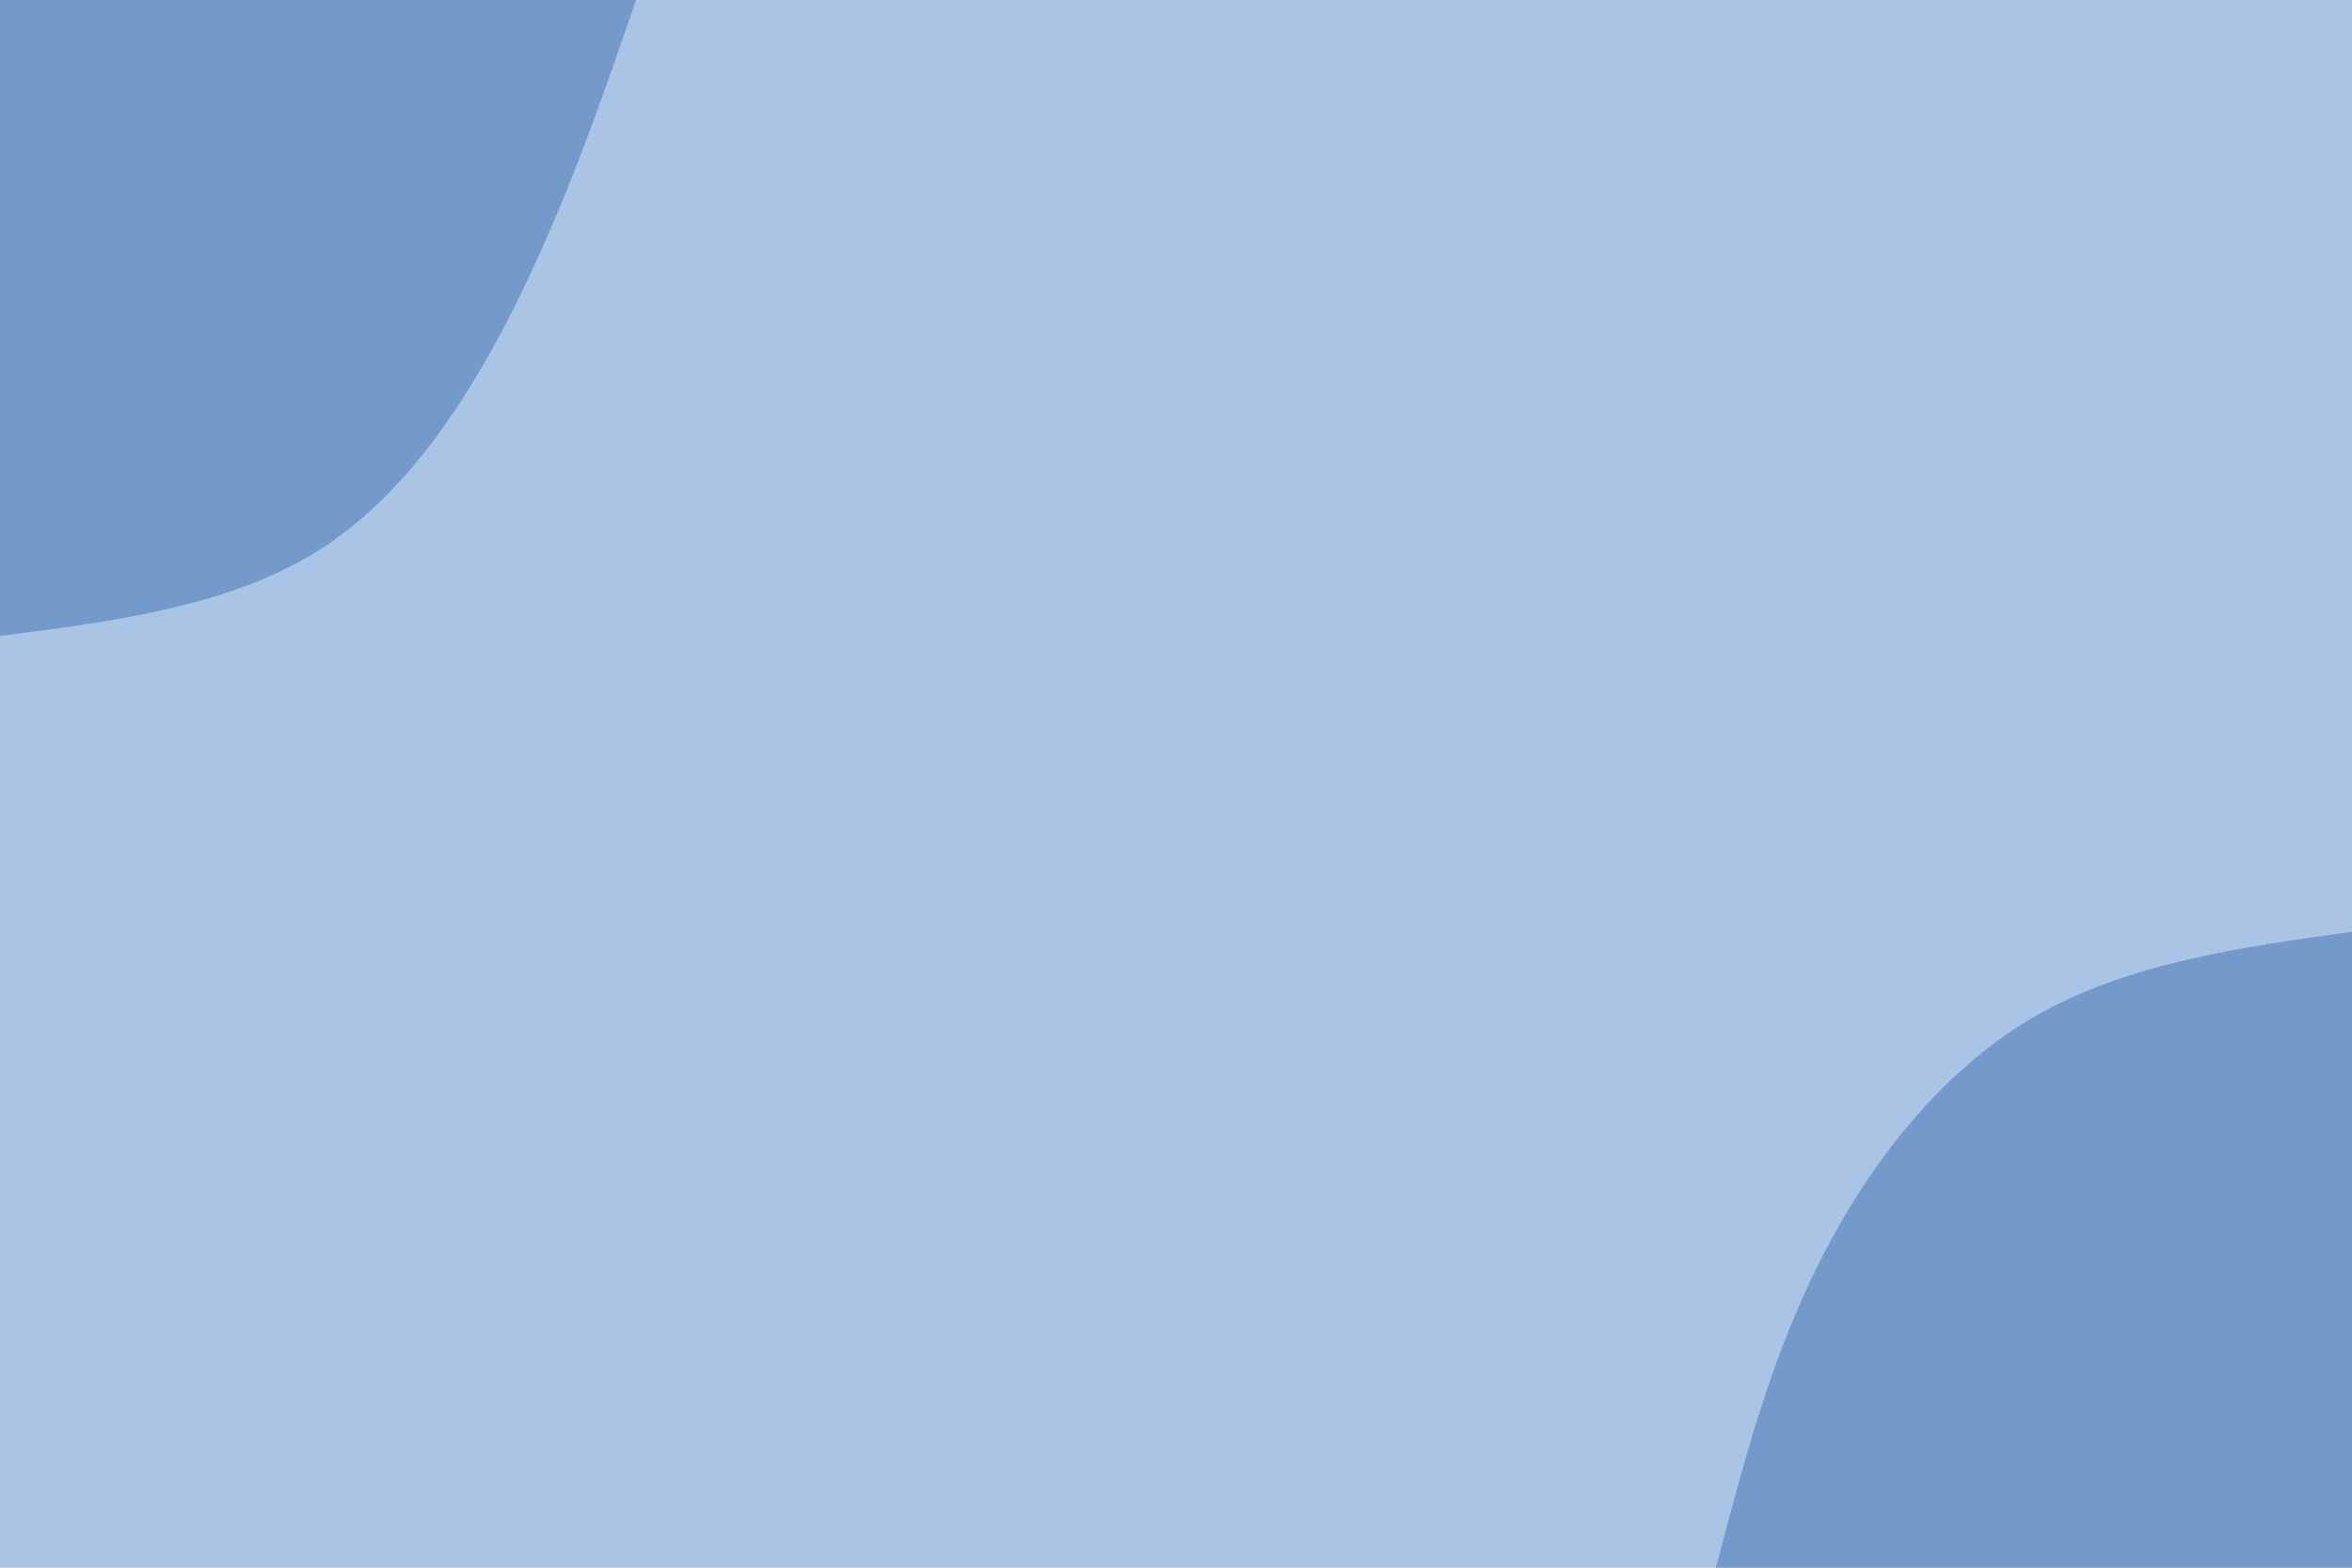
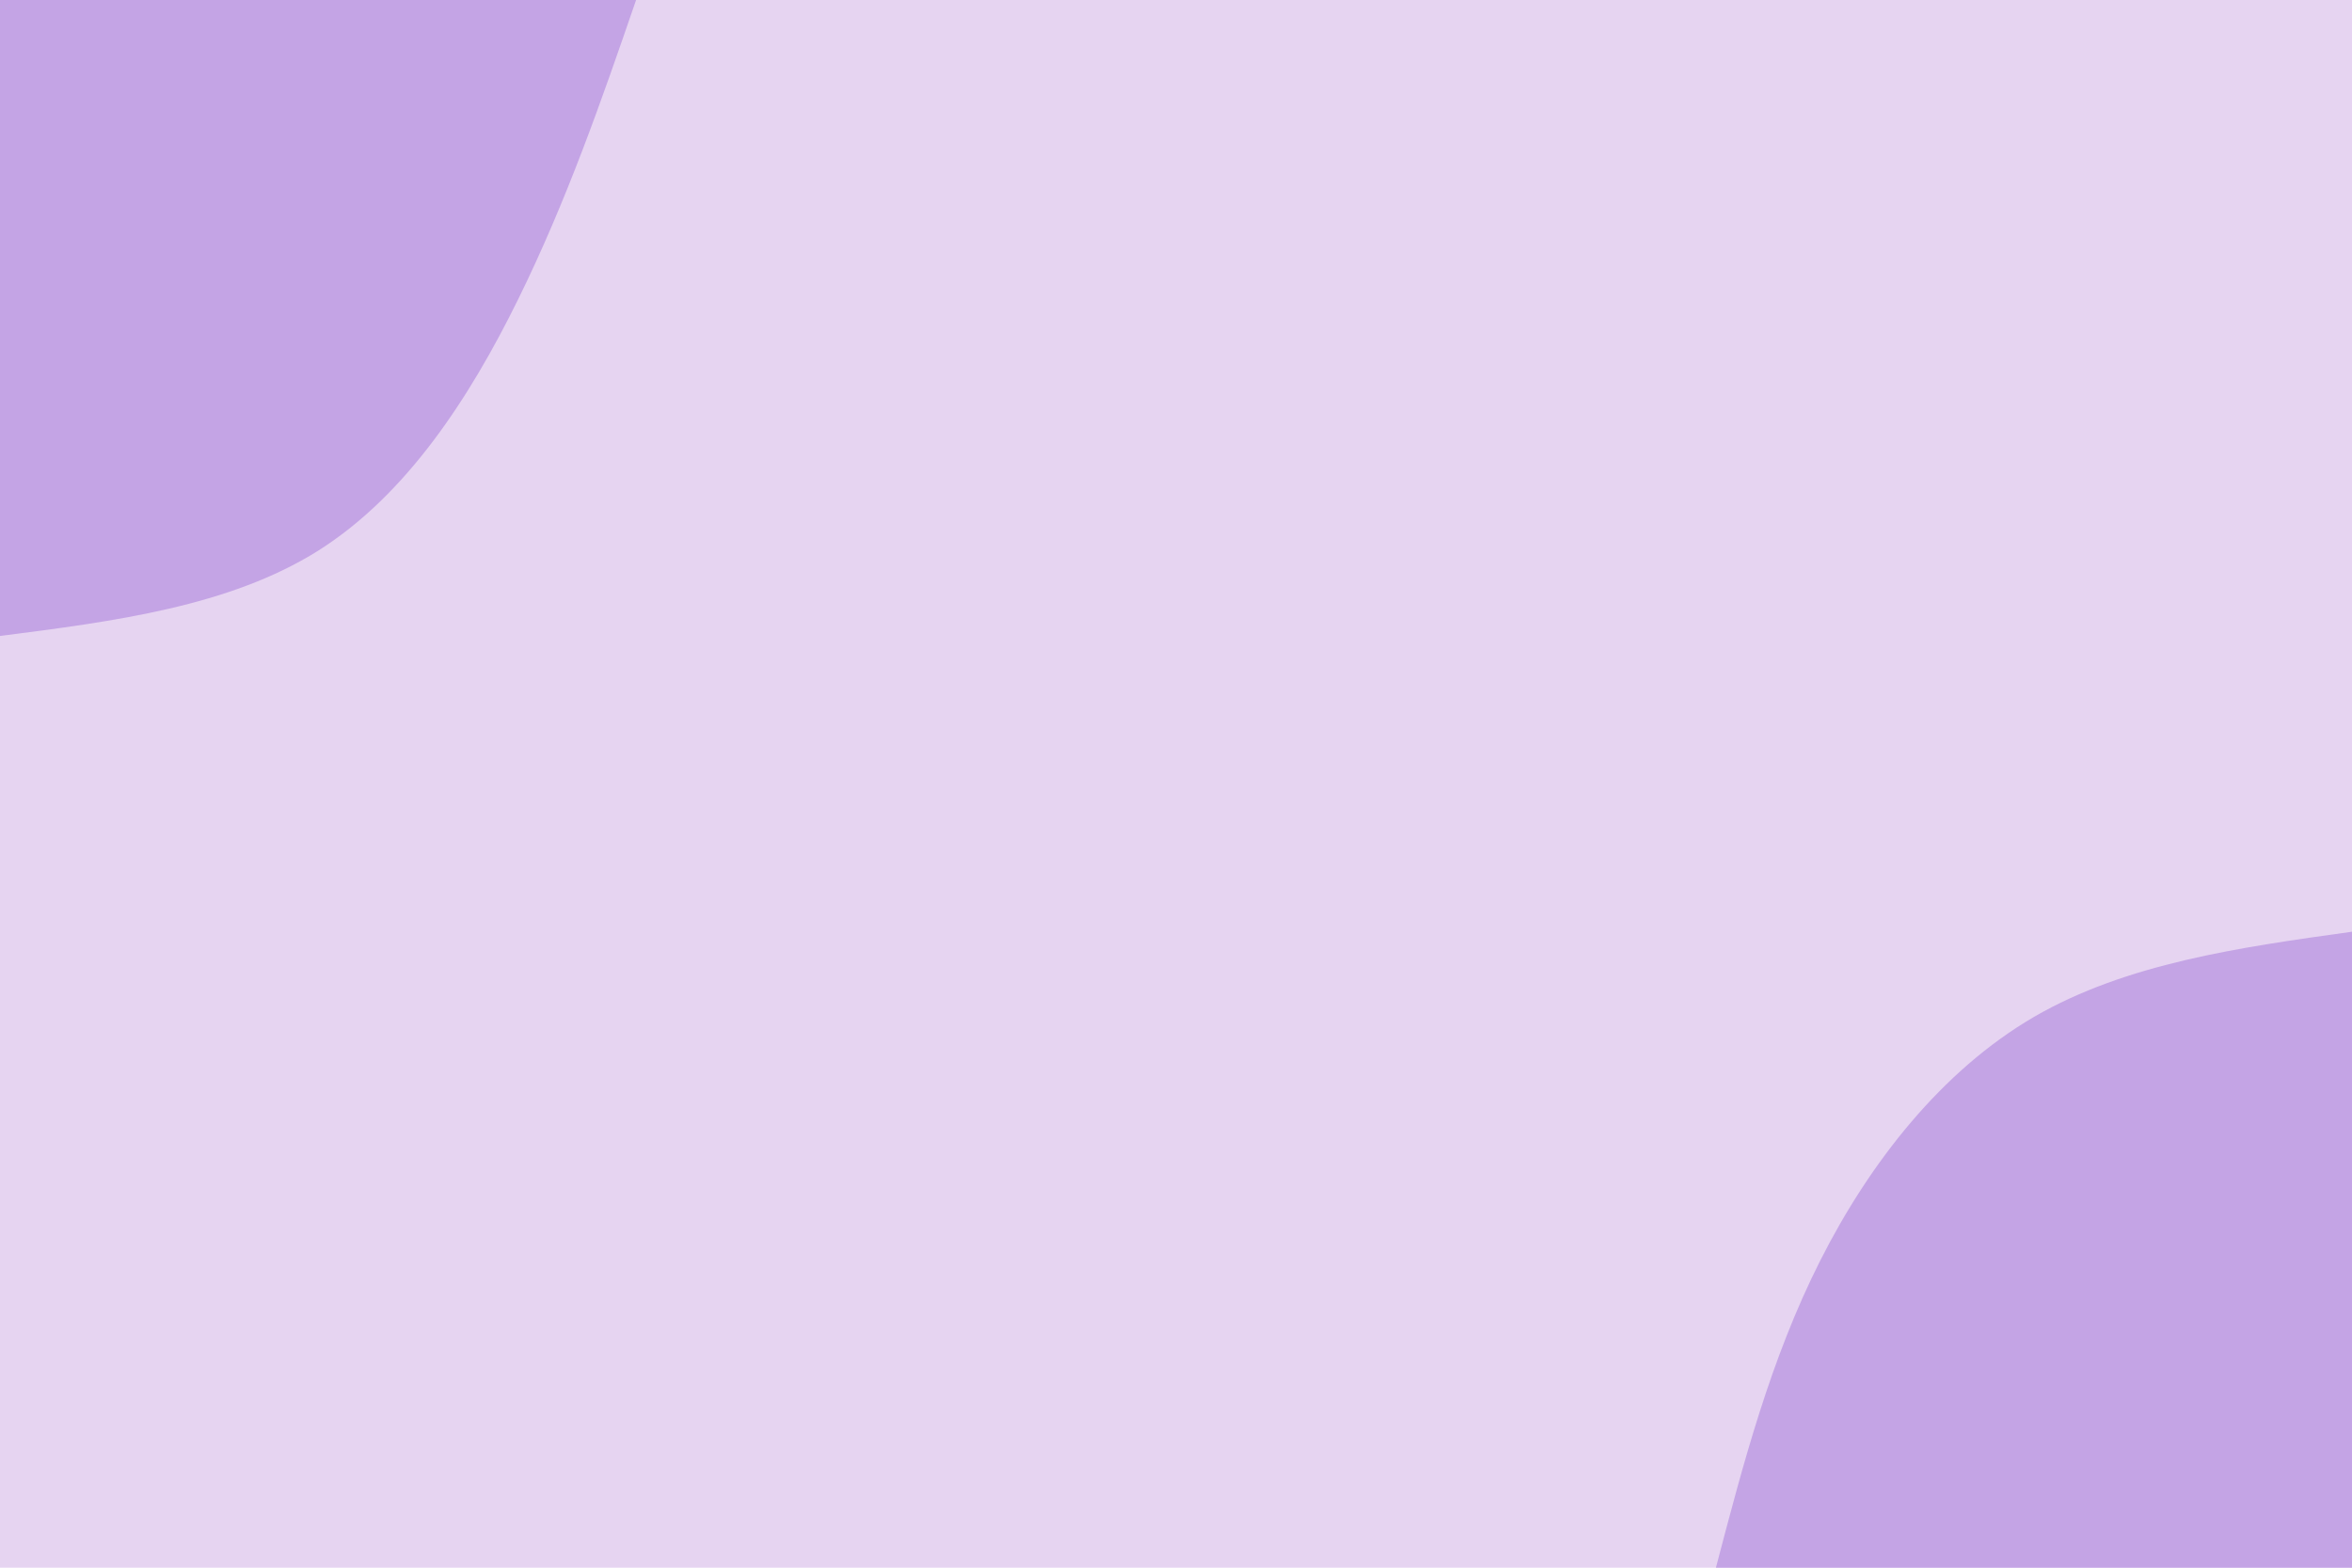
<svg xmlns="http://www.w3.org/2000/svg" id="visual" viewBox="0 0 900 600" width="900" height="600" version="1.1">
-   <rect x="0" y="0" width="900" height="600" fill="#A9C4E5" />
+   <rect x="0" y="0" width="900" height="600" fill="#E6D4F1" />
  <defs>
    <linearGradient id="grad1_0" x1="33.3%" y1="100%" x2="100%" y2="0%">
-       <stop offset="20%" stop-color="#a9c4e5" stop-opacity="1" />
-       <stop offset="80%" stop-color="#a9c4e5" stop-opacity="1" />
+       <stop offset="20%" stop-color="#D9C2EB" stop-opacity="1" />
+       <stop offset="80%" stop-color="#D9C2EB" stop-opacity="1" />
    </linearGradient>
  </defs>
  <defs>
    <linearGradient id="grad2_0" x1="0%" y1="100%" x2="66.7%" y2="0%">
-       <stop offset="20%" stop-color="#a9c4e5" stop-opacity="1" />
-       <stop offset="80%" stop-color="#a9c4e5" stop-opacity="1" />
+       <stop offset="20%" stop-color="#D9C2EB" stop-opacity="1" />
+       <stop offset="80%" stop-color="#D9C2EB" stop-opacity="1" />
    </linearGradient>
  </defs>
  <g transform="translate(900, 600)">
-     <path d="M-243.4 0C-232.9 -40 -222.5 -79.9 -203.5 -117.5C-184.5 -155.1 -157 -190.2 -121.7 -210.8C-86.3 -231.3 -43.2 -237.4 0 -243.4L0 0Z" fill="#739ACA" />
+     <path d="M-243.4 0C-232.9 -40 -222.5 -79.9 -203.5 -117.5C-184.5 -155.1 -157 -190.2 -121.7 -210.8C-86.3 -231.3 -43.2 -237.4 0 -243.4L0 0Z" fill="#C4A4E5" />
  </g>
  <g transform="translate(0, 0)">
-     <path d="M243.4 0C230.2 38.4 216.9 76.7 198.3 114.5C179.7 152.3 155.6 189.4 121.7 210.8C87.7 232.1 43.9 237.8 0 243.4L0 0Z" fill="#739ACA" />
+     <path d="M243.4 0C230.2 38.4 216.9 76.7 198.3 114.5C179.7 152.3 155.6 189.4 121.7 210.8C87.7 232.1 43.9 237.8 0 243.4L0 0Z" fill="#C4A4E5" />
  </g>
</svg>
